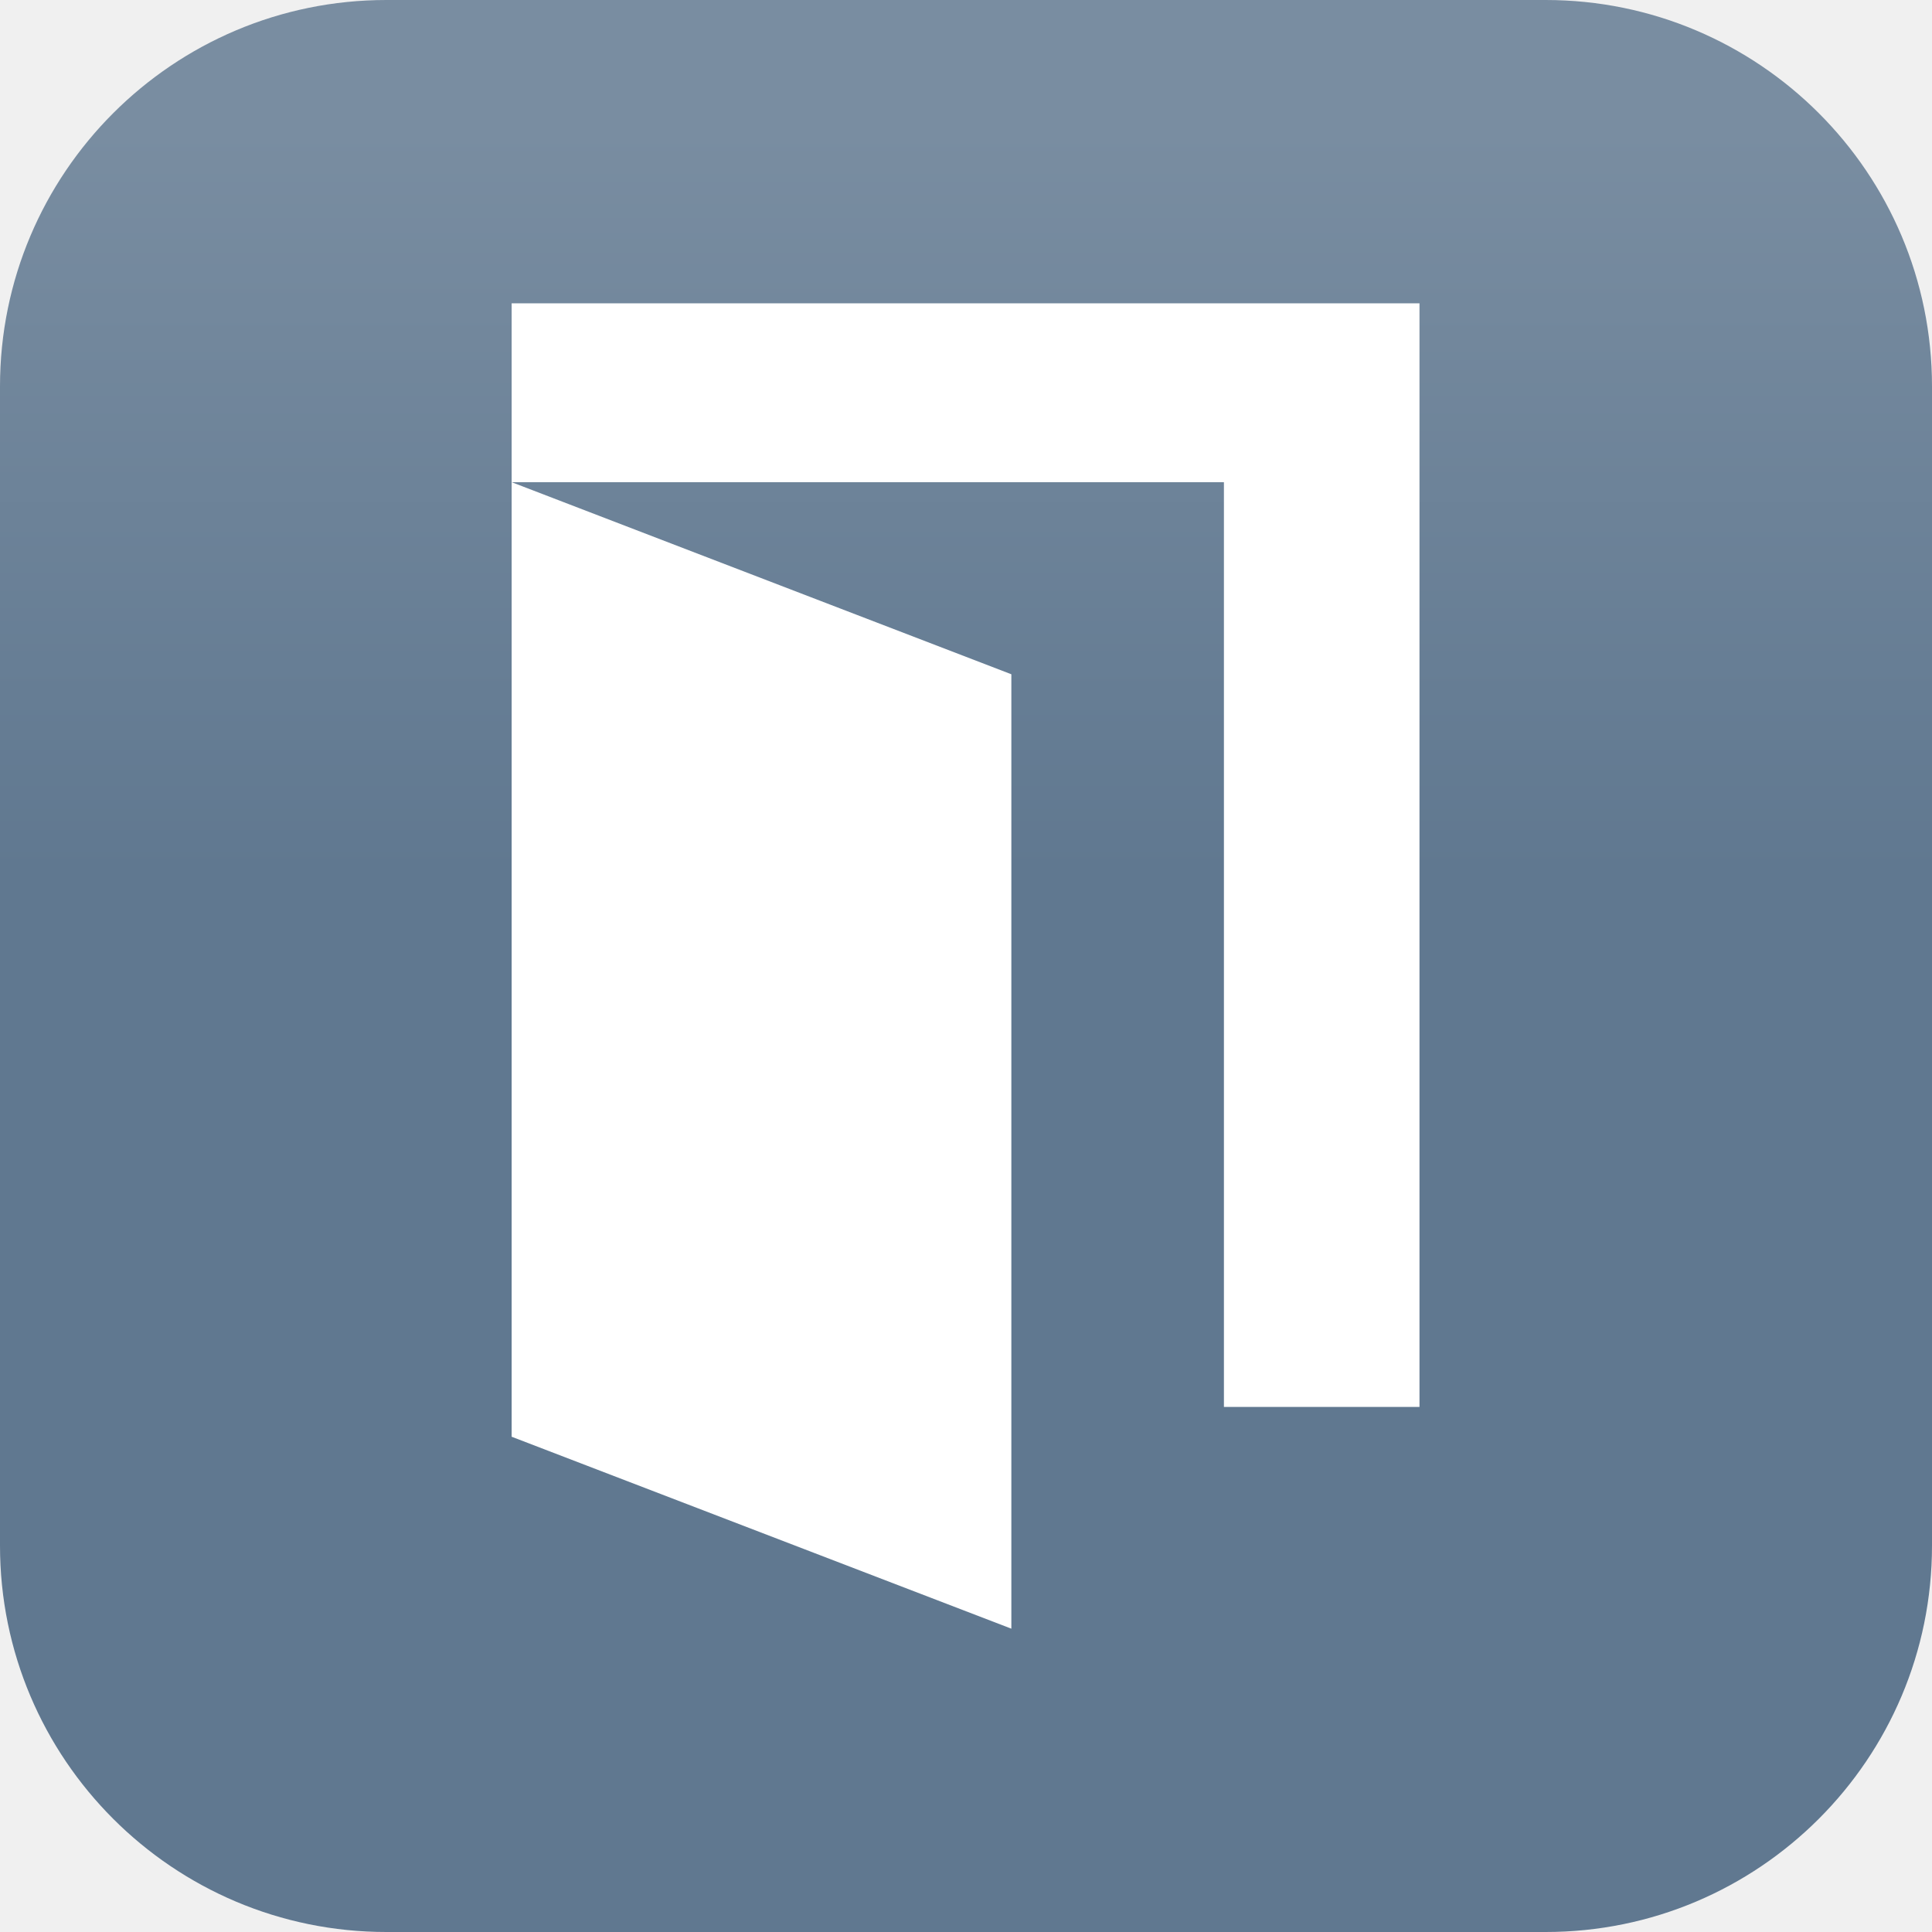
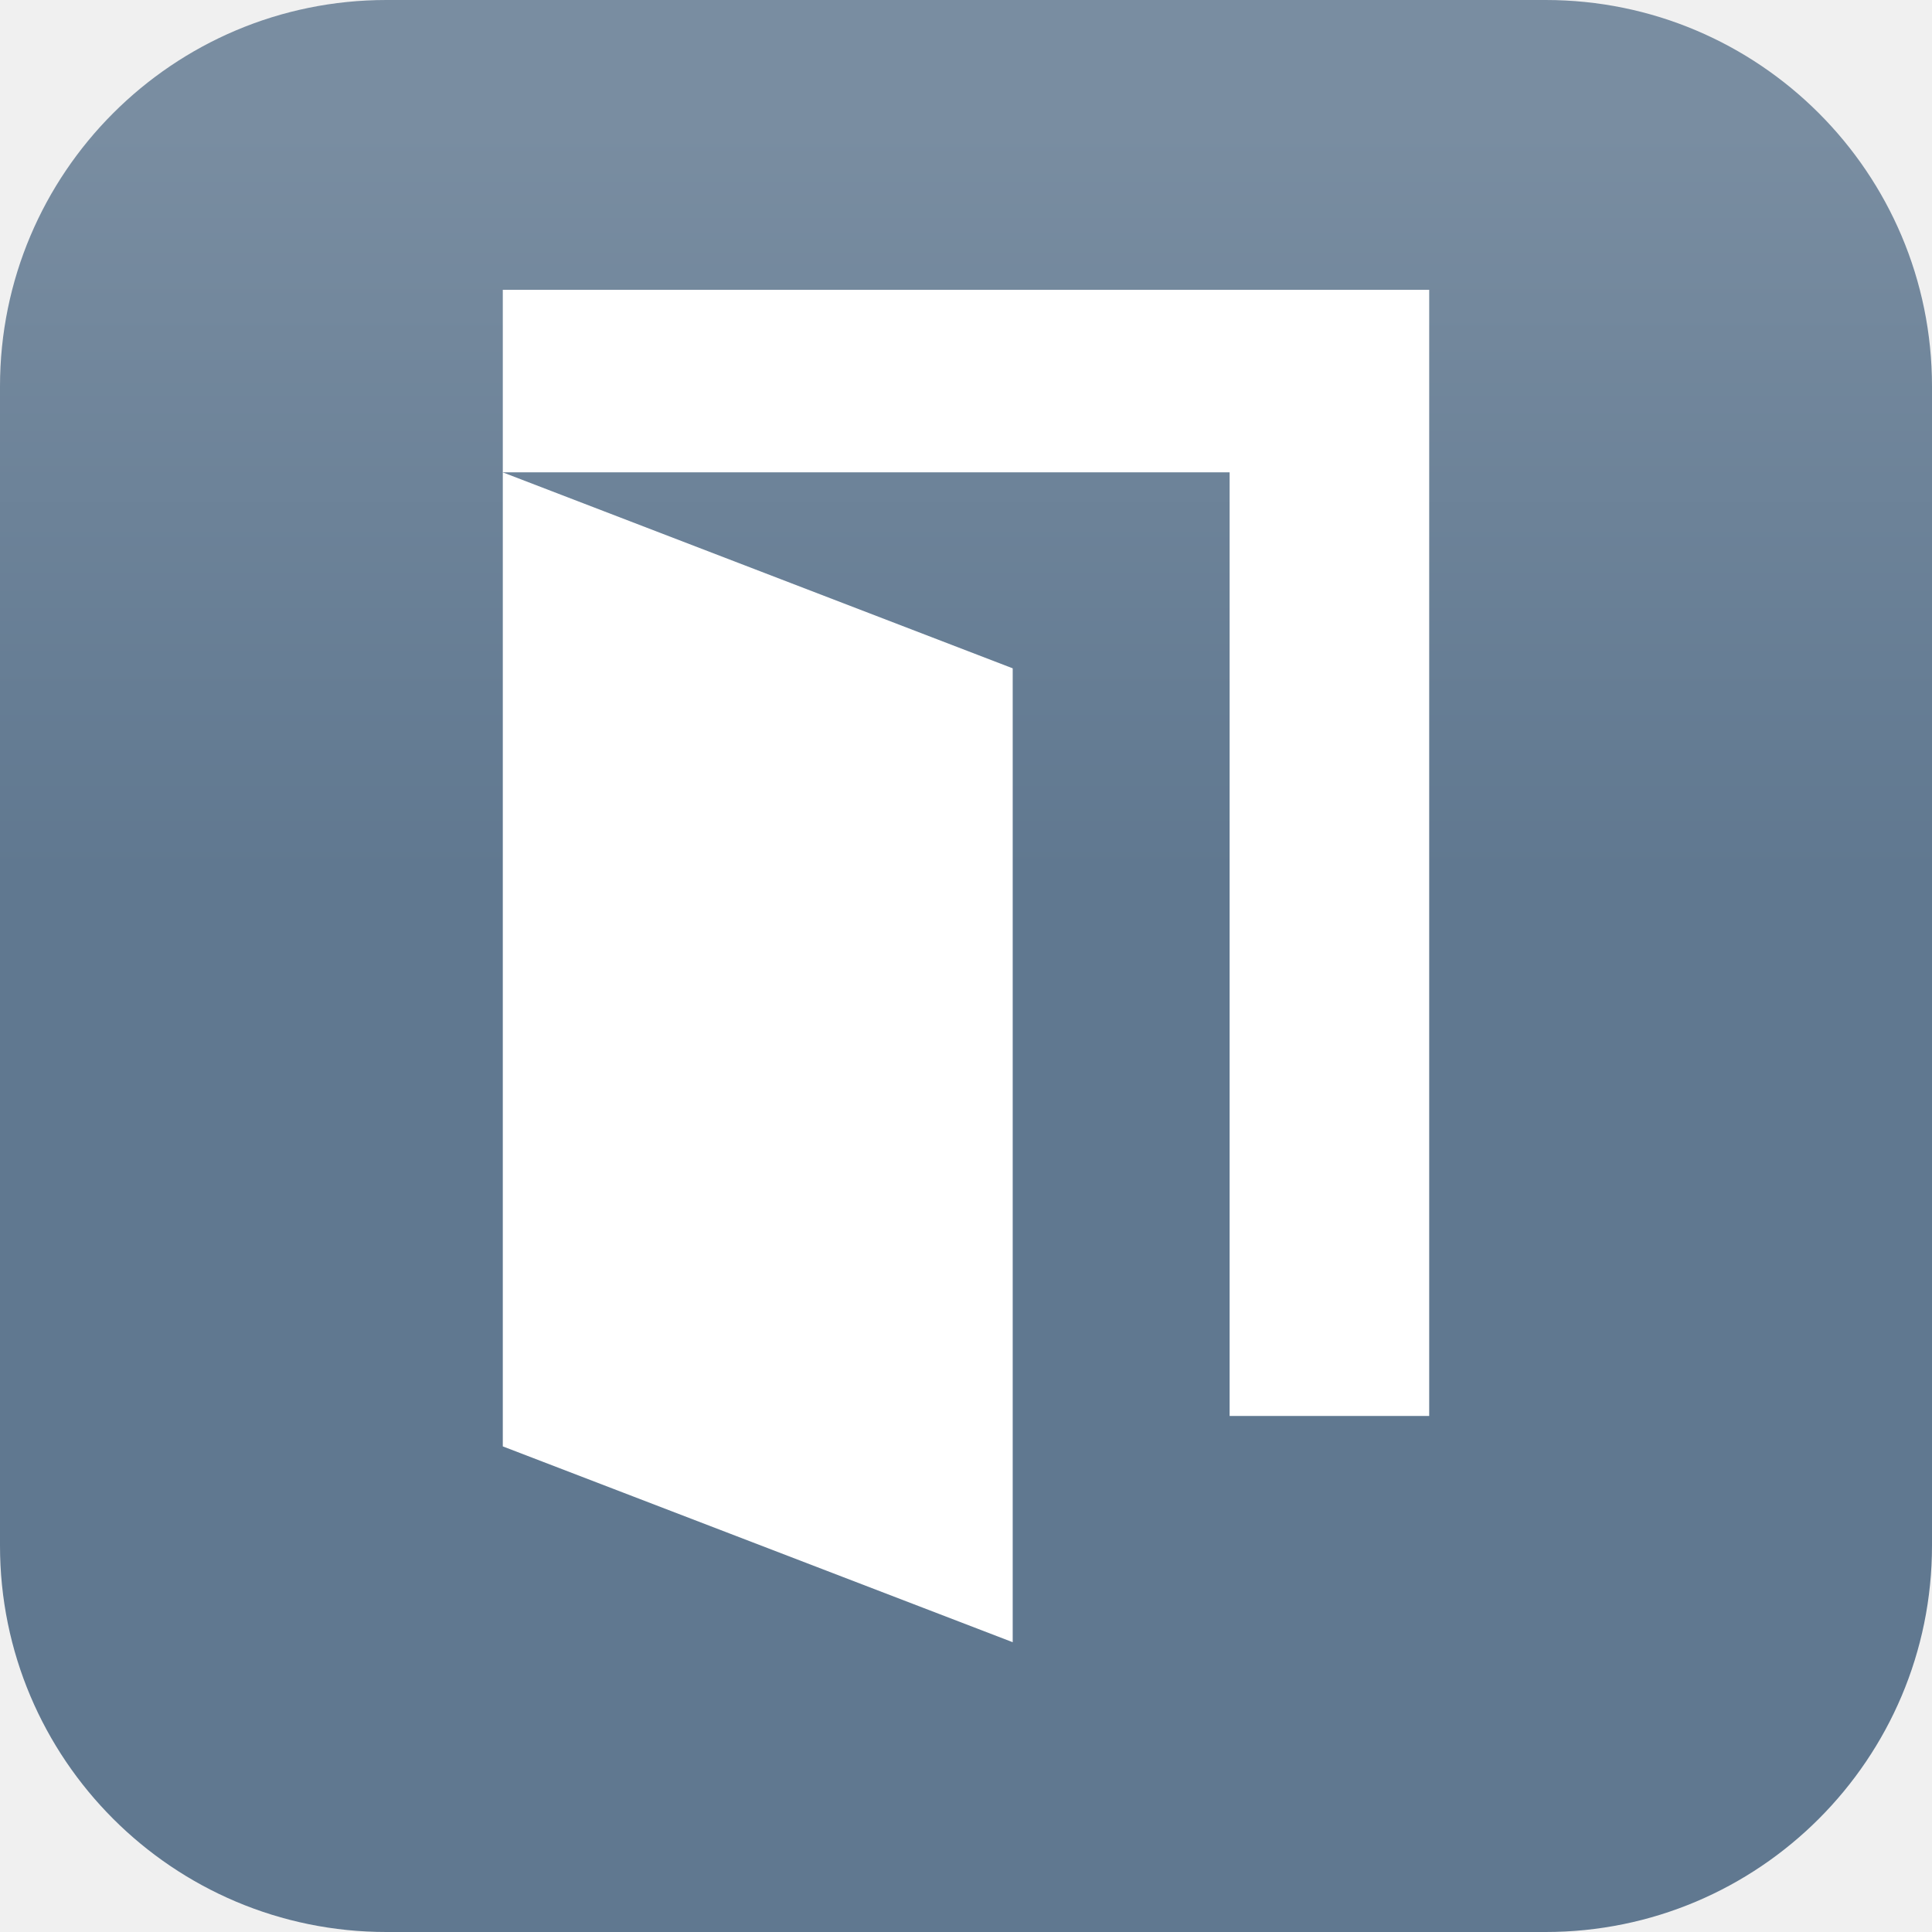
- <svg xmlns="http://www.w3.org/2000/svg" width="40" height="40" viewBox="0 0 40 40" fill="none">
-   <path d="M0 8C0 3.582 3.582 0 8 0H32C36.418 0 40 3.582 40 8V32C40 36.418 36.418 40 32 40H8C3.582 40 0 36.418 0 32V8Z" fill="url(#paint0_linear_681_1707)" />
-   <g clip-path="url(#clip0_681_1707)">
-     <path d="M10.593 6.28V9.983H25.34V29.129H29.389V6.28H10.593Z" fill="white" />
-     <path d="M20.939 33.72V13.96L10.593 9.983L10.593 29.746L20.939 33.72Z" fill="white" />
-   </g>
+ <svg xmlns="http://www.w3.org/2000/svg" width="40" height="40" fill="none" viewBox="0 0 40 40">
+   <path fill="url(#reapit-sales-disabled__a)" d="M0 8a8 8 0 0 1 8-8h24a8 8 0 0 1 8 8v24a8 8 0 0 1-8 8H8a8 8 0 0 1-8-8V8Z" />
+   <path fill="#fff" d="M10.41 6v3.779h15.048v19.537h4.132V6H10.41Z" />
+   <path fill="#fff" d="M20.967 34V13.837L10.41 9.78v20.166L20.967 34Z" />
  <defs>
-     <linearGradient id="paint0_linear_681_1707" x1="20.702" y1="0.351" x2="20.702" y2="31.228" gradientUnits="userSpaceOnUse">
-       <stop offset="0.075" stop-color="#798DA1" />
-       <stop offset="0.575" stop-color="#607890" />
+     <linearGradient id="reapit-sales-disabled__a" x1="20.702" x2="20.702" y1=".351" y2="31.228" gradientUnits="userSpaceOnUse">
+       <stop offset=".075" stop-color="#798DA1" />
+       <stop offset=".575" stop-color="#607890" />
    </linearGradient>
-     <clipPath id="clip0_681_1707">
-       <rect width="28" height="28" fill="white" transform="translate(6 6)" />
-     </clipPath>
  </defs>
</svg>
